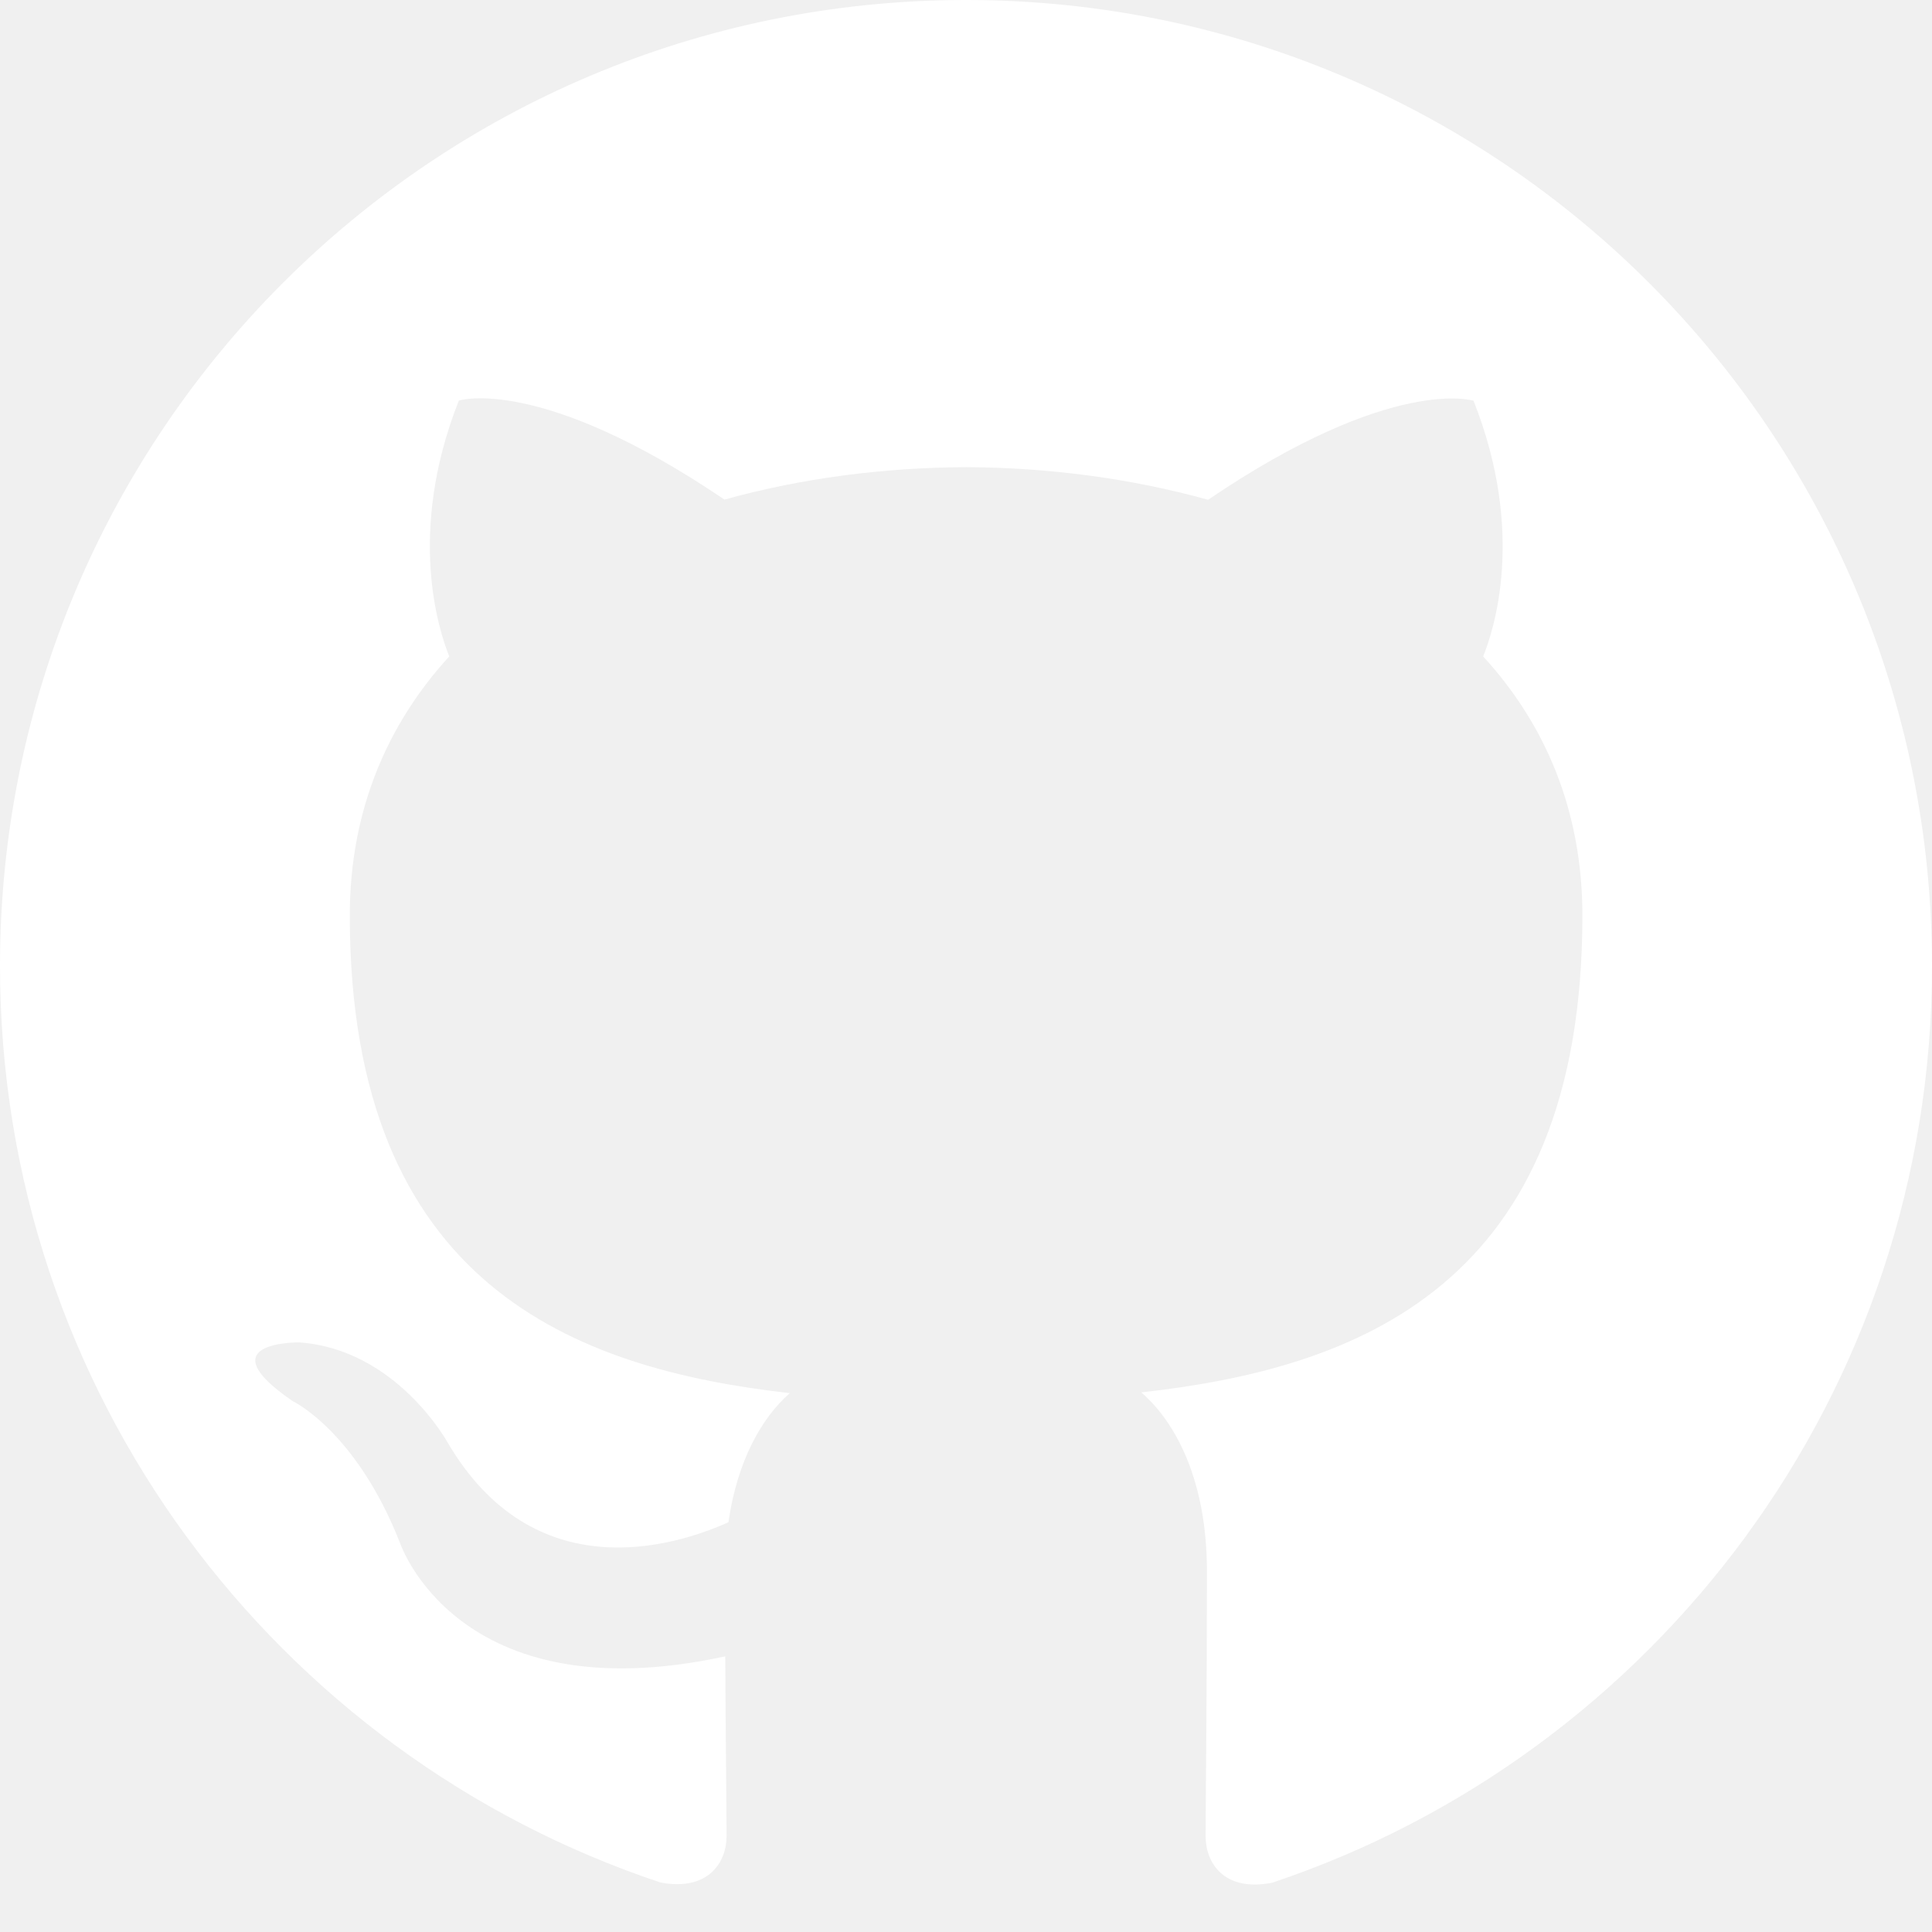
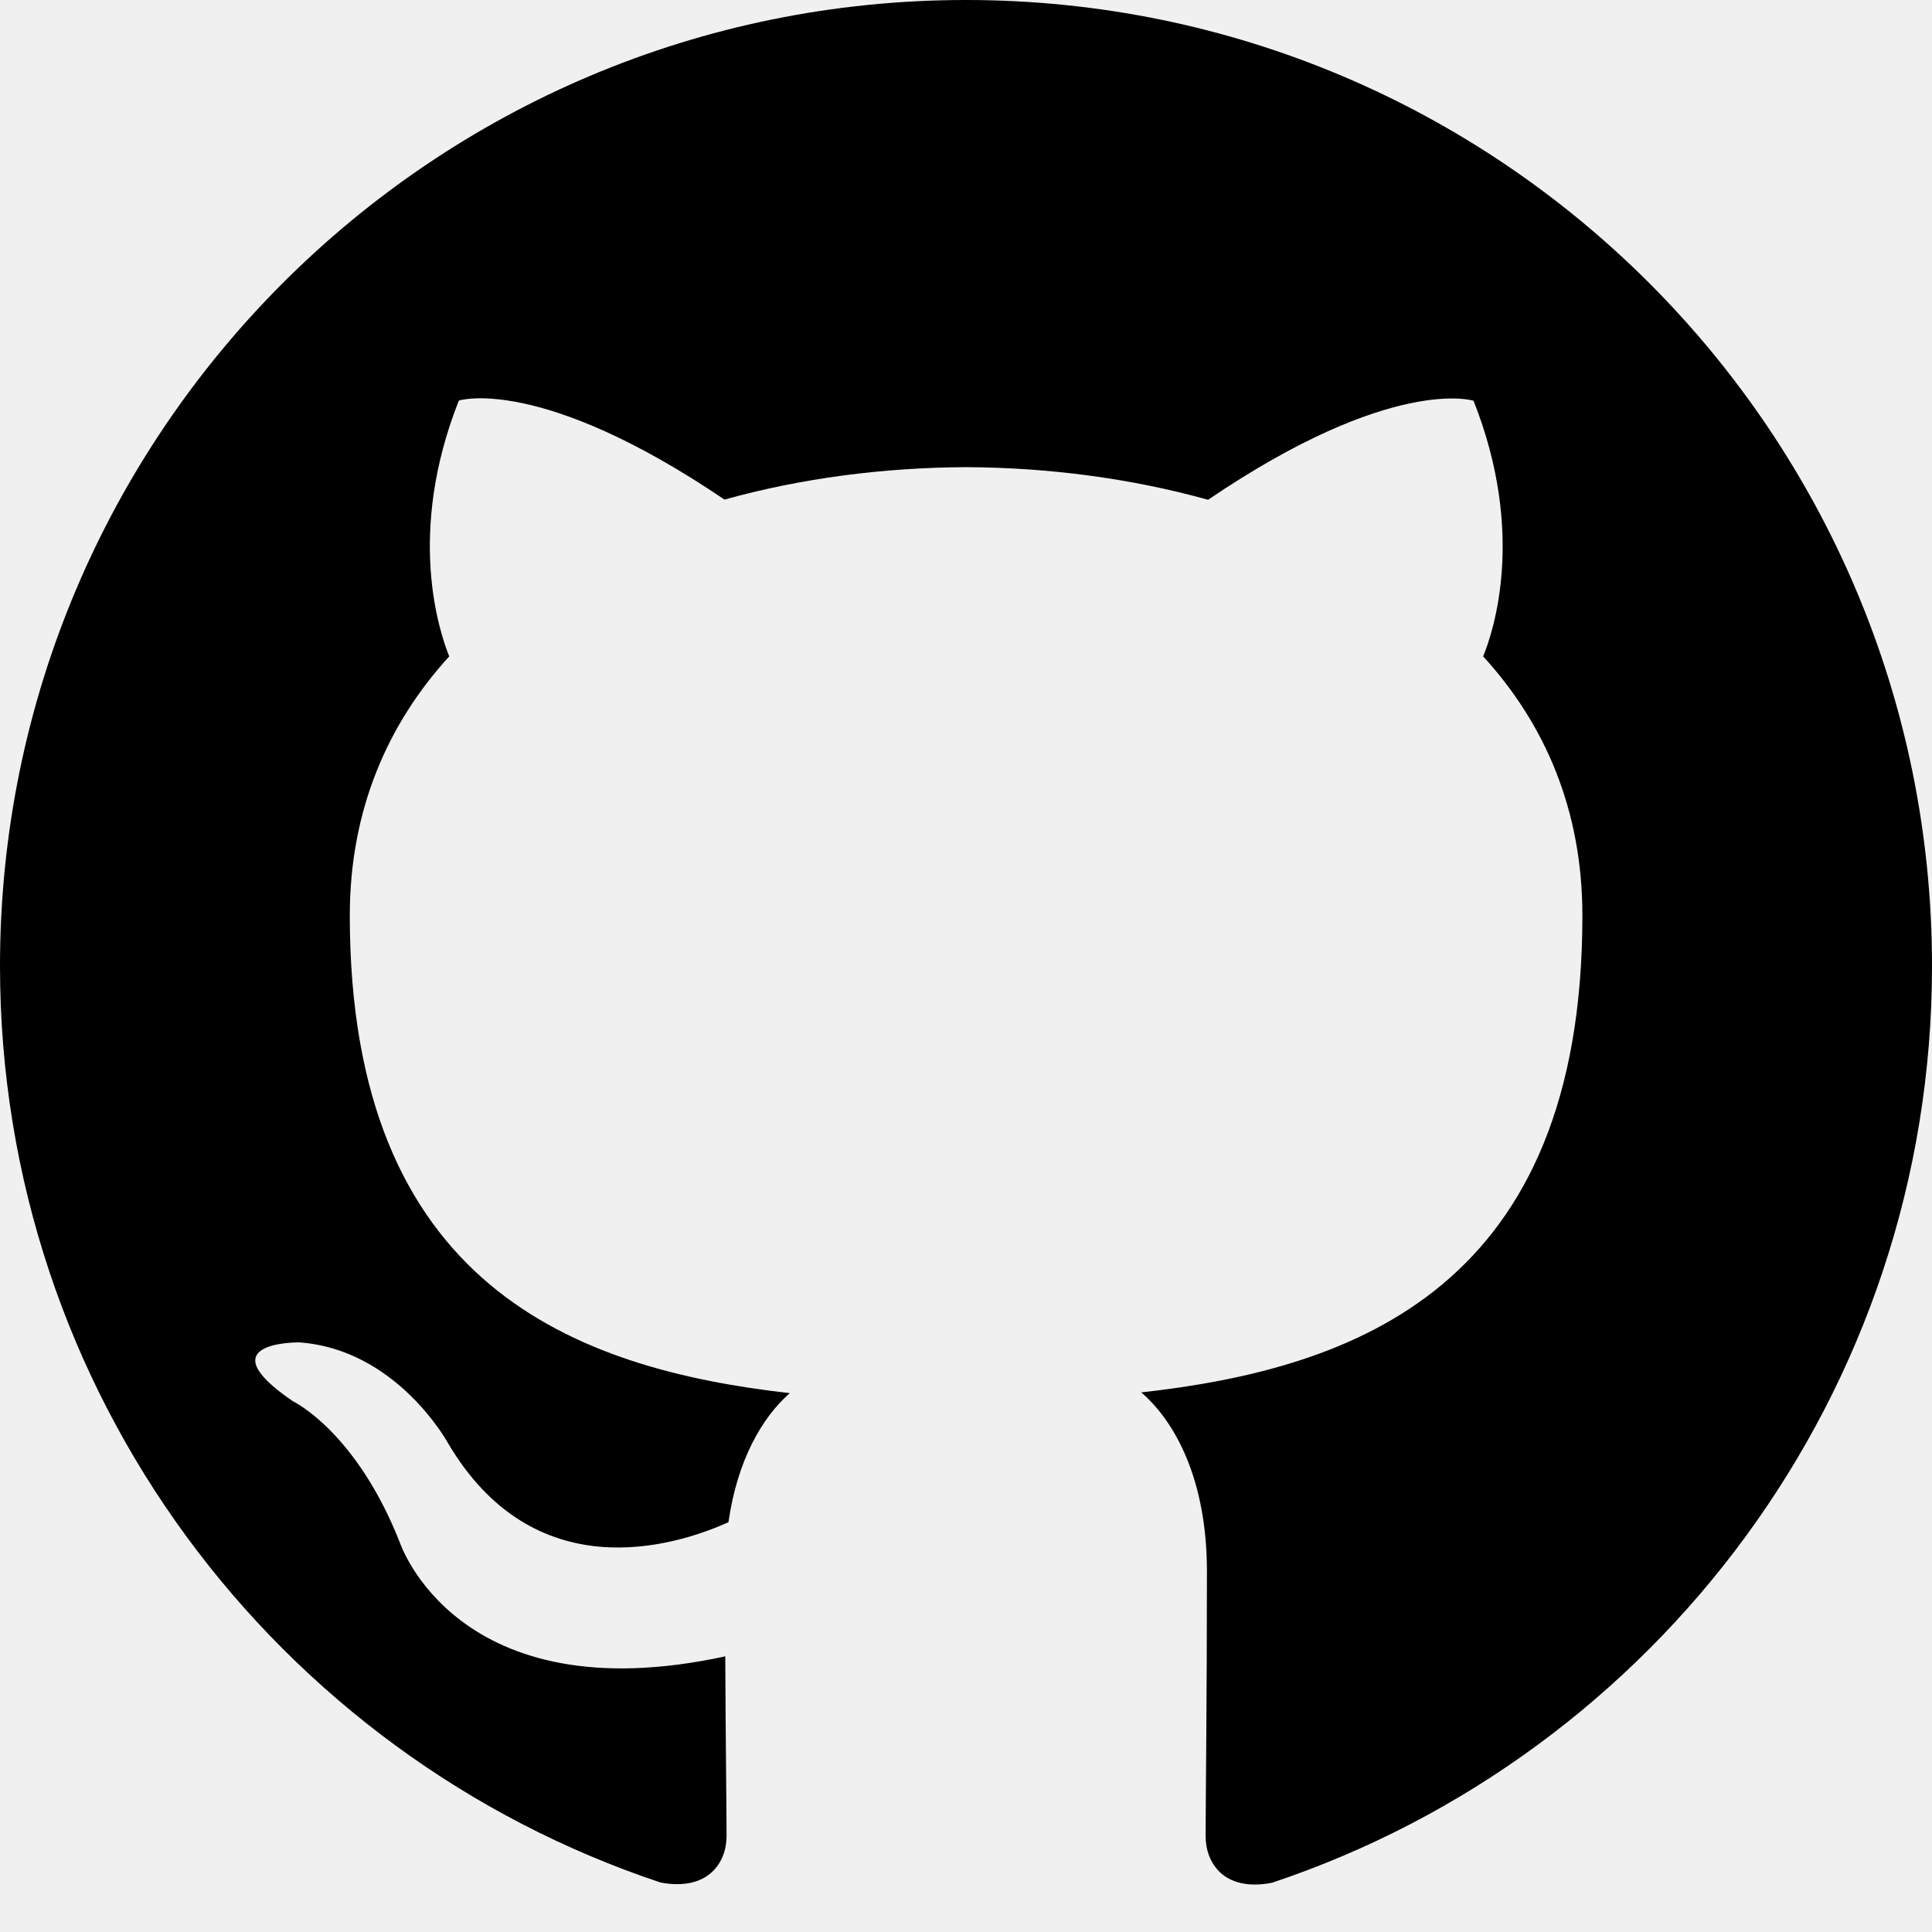
<svg xmlns="http://www.w3.org/2000/svg" version="1.1" id="Layer_1" x="0px" y="0px" viewBox="0 0 1024 1024" style="enable-background:new 0 0 1024 1024;" xml:space="preserve">
  <style type="text/css">
- 	.st0{fill:#FFFFFF;}
+ 	.st0{}
</style>
  <path class="st0" d="M512,0C229.2,0,0,229.2,0,512c0,226.2,146.7,418.1,350.2,485.8c25.6,4.7,34.9-11.1,34.9-24.6  c0-12.2-0.5-52.6-0.7-95.3c-142.4,30.9-172.5-60.4-172.5-60.4c-23.3-59.1-56.8-74.9-56.8-74.9c-46.5-31.8,3.5-31.1,3.5-31.1  c51.4,3.6,78.5,52.8,78.5,52.8c45.7,78.2,119.9,55.6,149,42.5c4.7-33,17.9-55.6,32.5-68.4c-113.7-12.9-233.2-56.9-233.2-253.1  c0-55.9,20-101.6,52.7-137.4c-5.2-13-22.8-65.1,5.1-135.6c0,0,42.9-13.8,140.8,52.5c40.8-11.4,84.6-17,128.1-17.2  c43.5,0.2,87.3,5.9,128.2,17.3c97.7-66.3,140.7-52.5,140.7-52.5c28,70.5,10.4,122.6,5.1,135.5c32.8,35.8,52.6,81.5,52.6,137.4  c0,196.7-119.8,240-233.8,252.7c18.4,15.9,34.8,47,34.8,94.8c0,68.4-0.7,123.6-0.7,140.5c0,13.6,9.3,29.6,35.2,24.6  C877.4,930,1024,738.1,1024,512C1024,229.2,794.8,0,512,0z" />
</svg>
